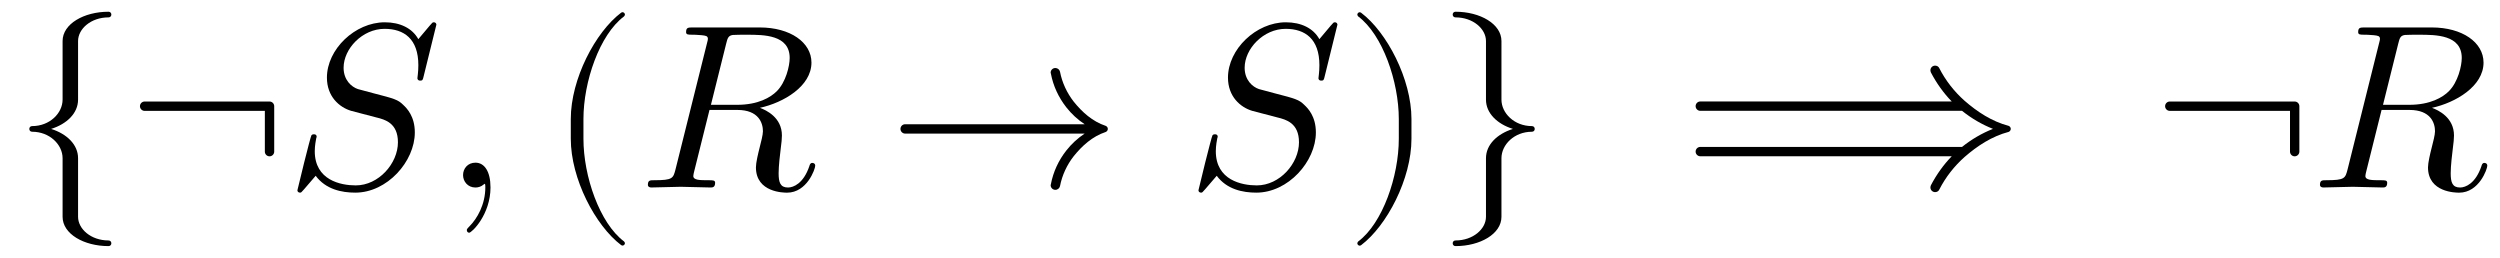
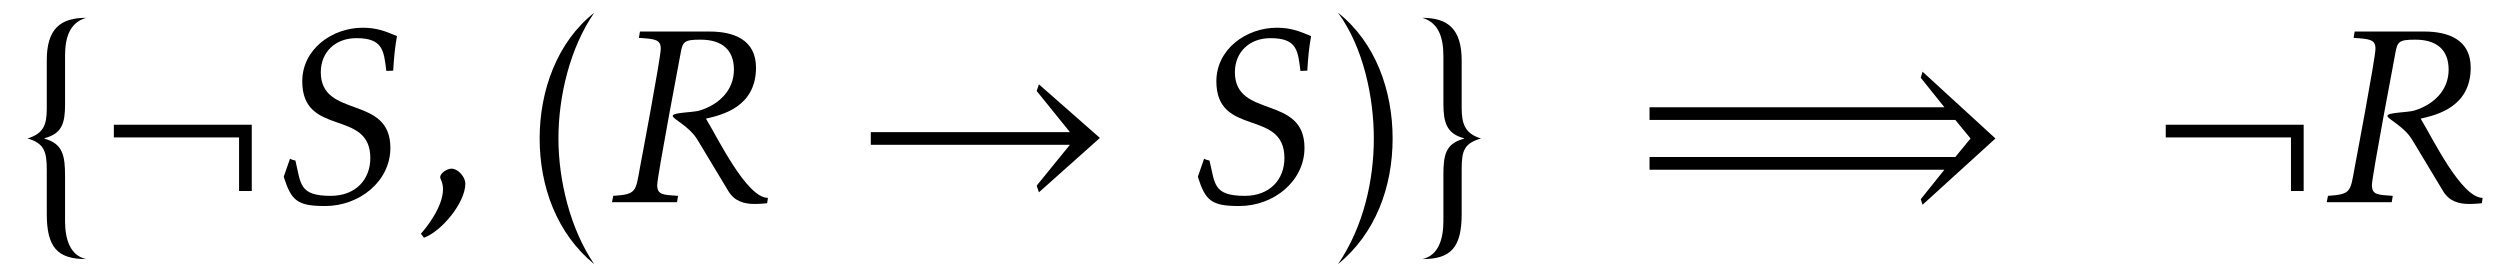
- <svg xmlns="http://www.w3.org/2000/svg" xmlns:xlink="http://www.w3.org/1999/xlink" version="1.1" width="106.287pt" height="10.963pt" viewBox="-.5 -7.972 106.287 10.963">
+ <svg xmlns="http://www.w3.org/2000/svg" xmlns:xlink="http://www.w3.org/1999/xlink" version="1.1" width="98.069pt" height="10.863pt" viewBox="-.5 -7.922 98.069 10.863">
  <defs>
-     <path id="g0-9" d="m3.308 2.371c0-.03-.02-.06-.04-.08c-1.036-.777-1.724-2.77-1.724-4.364v-.837c0-1.594 .687-3.587 1.724-4.364c.02-.02 .04-.05 .04-.08c0-.05-.05-.1-.1-.1c-.02 0-.04 .01-.06 .02c-1.096 .827-2.142 2.819-2.142 4.523v.837c0 1.704 1.046 3.696 2.142 4.523c.02 .01 .04 .02 .06 .02c.05 0 .1-.05 .1-.1z" />
-     <path id="g0-10" d="m2.869-2.072v-.837c0-1.704-1.046-3.696-2.142-4.523c-.02-.01-.04-.02-.06-.02c-.05 0-.1 .05-.1 .1c0 .03 .02 .06 .04 .08c1.036 .777 1.724 2.77 1.724 4.364v.837c0 1.594-.687 3.587-1.724 4.364c-.02 .02-.04 .05-.04 .08c0 .05 .05 .1 .1 .1c.02 0 .04-.01 .06-.02c1.096-.827 2.142-2.819 2.142-4.523z" />
-     <path id="g0-13" d="m2.022-.01c0-.658-.249-1.046-.638-1.046c-.329 0-.528 .249-.528 .528c0 .269 .199 .528 .528 .528c.12 0 .249-.04 .349-.13c.03-.02 .05-.03 .05-.03s.02 .01 .02 .149c0 .737-.349 1.335-.677 1.664c-.11 .11-.11 .13-.11 .159c0 .07 .05 .11 .1 .11c.11 0 .907-.767 .907-1.933z" />
-     <path id="g0-92" d="m4.234 2.371c0-.07-.05-.12-.12-.12c-.747 0-1.295-.488-1.295-1.006v-2.491c0-.578-.478-1.036-1.146-1.245c.667-.209 1.146-.667 1.146-1.245v-2.491c0-.518 .548-1.006 1.295-1.006c.07 0 .12-.05 .12-.12s-.05-.12-.12-.12c-1.046 0-1.953 .518-1.953 1.245v2.491c0 .578-.548 1.126-1.295 1.126c-.07 0-.12 .05-.12 .12s.05 .12 .12 .12c.747 0 1.295 .548 1.295 1.126v2.491c0 .727 .907 1.245 1.953 1.245c.07 0 .12-.05 .12-.12z" />
-     <path id="g0-94" d="m4.234-2.491c0-.07-.05-.12-.12-.12c-.747 0-1.295-.548-1.295-1.126v-2.491c0-.727-.907-1.245-1.953-1.245c-.07 0-.12 .05-.12 .12s.05 .12 .12 .12c.747 0 1.295 .488 1.295 1.006v2.491c0 .578 .478 1.036 1.146 1.245c-.667 .209-1.146 .667-1.146 1.245v2.491c0 .518-.548 1.006-1.295 1.006c-.07 0-.12 .05-.12 .12s.05 .12 .12 .12c1.046 0 1.953-.518 1.953-1.245v-2.491c0-.578 .548-1.126 1.295-1.126c.07 0 .12-.05 .12-.12z" />
-     <path id="g0-1287" d="m6.436-5.509c0 .339-.159 1.026-.548 1.415c-.259 .259-.787 .578-1.684 .578h-1.116l.648-2.6c.06-.239 .09-.339 .279-.369c.09-.01 .408-.01 .608-.01c.707 0 1.813 0 1.813 .986zm1.086 4.583c0-.12-.12-.12-.12-.12c-.09 0-.11 .07-.13 .139c-.249 .737-.677 .907-.907 .907c-.329 0-.399-.219-.399-.608c0-.309 .06-.817 .1-1.136c.02-.139 .04-.329 .04-.468c0-.767-.667-1.076-.936-1.176c1.006-.219 2.192-.917 2.192-1.923c0-.857-.897-1.494-2.202-1.494h-2.839c-.199 0-.289 0-.289 .199c0 .11 .09 .11 .279 .11c0 0 .209 0 .379 .02c.179 .02 .269 .03 .269 .159c0 .04-.01 .07-.04 .189l-1.335 5.35c-.1 .389-.12 .468-.907 .468c-.179 0-.269 0-.269 .199c0 .11 .139 .11 .139 .11l1.255-.03l1.265 .03c.08 0 .199 0 .199-.199c0-.11-.09-.11-.279-.11c-.369 0-.648 0-.648-.179c0-.06 .02-.11 .03-.169l.658-2.64h1.186c.907 0 1.086 .558 1.086 .907c0 .149-.08 .458-.139 .687c-.07 .279-.159 .648-.159 .847c0 1.076 1.196 1.076 1.325 1.076c.847 0 1.196-1.006 1.196-1.146z" />
-     <path id="g0-1288" d="m6.426-6.924c0-.03-.02-.1-.11-.1c-.05 0-.06 .01-.179 .149l-.478 .568c-.259-.468-.777-.717-1.425-.717c-1.265 0-2.461 1.146-2.461 2.351c0 .807 .528 1.265 1.036 1.415l1.066 .279c.369 .09 .917 .239 .917 1.056c0 .897-.817 1.833-1.793 1.833c-.638 0-1.743-.219-1.743-1.455c0-.239 .05-.478 .06-.538c.01-.04 .02-.07 .02-.07c0-.1-.07-.11-.12-.11s-.07 .01-.1 .04c-.04 .04-.598 2.311-.598 2.341c0 .06 .05 .1 .11 .1c.05 0 .06-.01 .179-.149l.488-.568c.428 .578 1.106 .717 1.684 .717c1.355 0 2.531-1.325 2.531-2.56c0-.687-.339-1.026-.488-1.166c-.229-.229-.379-.269-1.265-.498l-.667-.179c-.269-.09-.608-.379-.608-.907c0-.807 .797-1.654 1.743-1.654c.827 0 1.435 .428 1.435 1.544c0 .319-.04 .498-.04 .558c0 0 0 .1 .12 .1c.1 0 .11-.03 .149-.199l.538-2.182z" />
-     <path id="g0-1858" d="m9.395-2.491c0-.06-.04-.11-.09-.13c-.568-.189-1.006-.588-1.365-1.036c-.279-.359-.488-.797-.578-1.265c-.02-.09-.1-.159-.199-.159c-.11 0-.199 .09-.199 .199c0 .01 .01 .03 .01 .04c.1 .528 .329 1.016 .658 1.435c.219 .279 .478 .518 .777 .717h-7.631c-.11 0-.199 .09-.199 .199s.09 .199 .199 .199h7.631c-.299 .199-.558 .438-.777 .717c-.329 .418-.558 .907-.658 1.435c0 .01-.01 .03-.01 .04c0 .11 .09 .199 .199 .199c.1 0 .179-.07 .199-.159c.09-.468 .299-.907 .578-1.265c.359-.448 .797-.847 1.365-1.036c.05-.02 .09-.07 .09-.13z" />
-     <path id="g0-2102" d="m13.958-2.491c0-.06-.04-.11-.09-.13c-.717-.189-1.335-.598-1.873-1.066c-.438-.389-.807-.857-1.076-1.385c-.03-.07-.1-.11-.179-.11c-.11 0-.199 .09-.199 .199c0 .03 .01 .06 .02 .09c.239 .458 .538 .877 .887 1.235h-10.69c-.11 0-.199 .09-.199 .199s.09 .199 .199 .199h11.128c.399 .319 .837 .578 1.315 .767c-.478 .189-.917 .448-1.315 .767h-11.128c-.11 0-.199 .09-.199 .199s.09 .199 .199 .199h10.69c-.349 .359-.648 .777-.887 1.235c-.01 .03-.02 .06-.02 .09c0 .11 .09 .199 .199 .199c.08 0 .149-.04 .179-.11c.269-.528 .638-.996 1.076-1.385c.538-.468 1.156-.877 1.873-1.066c.05-.02 .09-.07 .09-.13z" />
-     <path id="g0-2734" d="m6.177-1.524v-1.933c0-.11-.09-.199-.199-.199h-5.31c-.11 0-.199 .09-.199 .199s.09 .199 .199 .199h5.111v1.733c0 .11 .09 .199 .199 .199s.199-.09 .199-.199z" />
+     <path id="g0-7" d="m.727-2.491c0 1.893 .677 3.736 2.142 4.932c-.936-1.365-1.405-3.278-1.405-4.932c0-1.664 .458-3.567 1.405-4.932c-1.465 1.156-2.142 3.068-2.142 4.932z" />
+     <path id="g0-8" d="m.438 2.441c1.474-1.205 2.142-3.029 2.142-4.932c0-1.873-.667-3.766-2.142-4.932c1.006 1.365 1.405 3.347 1.405 4.932c0 1.614-.389 3.437-1.405 4.932z" />
+     <path id="g0-10" d="m.319 1.245l.12 .159c.707-.259 1.624-1.385 1.624-2.122c0-.259-.279-.588-.548-.588c-.149 0-.438 .159-.438 .339c0 .02 .01 .05 .02 .07c.06 .13 .09 .259 .09 .399c0 .697-.667 1.524-.867 1.743z" />
+     <path id="g0-85" d="m.578-2.491c.658 .189 .757 .518 .757 1.235v1.724c0 1.315 .418 1.773 1.544 1.773c-.628-.139-.827-.777-.827-1.494v-1.773c0-.787-.09-1.265-.807-1.455v-.02c.687-.179 .807-.588 .807-1.325v-1.903c0-.717 .179-1.305 .827-1.494c-.996 0-1.544 .418-1.544 1.664v1.903c0 .648-.139 .976-.757 1.166z" />
+     <path id="g0-87" d="m.438 2.242c1.126 0 1.544-.458 1.544-1.773v-1.763c0-.717 .1-1.006 .757-1.196c-.618-.189-.757-.558-.757-1.205v-1.853c0-1.245-.548-1.674-1.544-1.674c.648 .189 .827 .787 .827 1.504v1.853c0 .737 .12 1.186 .807 1.365v.02c-.717 .189-.807 .628-.807 1.415v1.813c0 .717-.199 1.355-.827 1.494z" />
+     <path id="g0-92" d="m.648-2.531h4.912v2.102h.498v-2.6h-5.41v.498z" />
+     <path id="g0-266" d="m.648-2.242h7.811l-1.305 1.604l.09 .259l2.391-2.132l-2.391-2.102l-.09 .259l1.305 1.614h-7.811v.498z" />
+     <path id="g0-700" d="m.498-1.265h11.567l-.927 1.156l.07 .219l2.859-2.6l-2.859-2.62l-.07 .239l.927 1.156h-11.567v.498h11.995l.598 .727l-.598 .727h-11.995v.498z" />
+     <path id="g0-2560" d="m.259 .01h2.55l.04-.249c-.598-.04-.817-.04-.817-.428c0-.329 .917-5.161 .917-5.161c.08-.468 .149-.538 .787-.538c.837 0 1.305 .399 1.305 1.176c0 .797-.568 1.365-1.345 1.604c-.259 .08-1.056 .07-1.056 .209c0 .13 .638 .389 .976 .946l1.205 2.002c.239 .399 .608 .508 1.036 .508c.249 0 .488-.03 .488-.03l.03-.209c-.837 0-1.963-2.341-2.431-3.108c.598-.139 1.963-.438 1.963-2.002c0-1.116-.907-1.415-1.823-1.415h-2.73l-.04 .249c.648 .04 .857 .07 .857 .428s-.817 4.663-.817 4.663c-.169 .946-.139 1.046-1.046 1.106l-.05 .249z" />
+     <path id="g0-2561" d="m.608-.986c.299 .936 .528 1.146 1.624 1.146c1.355 0 2.56-.976 2.56-2.281c0-2.102-2.73-1.126-2.73-2.969c0-.777 .558-1.335 1.395-1.335c1.046 0 1.076 .488 1.176 1.285l.269-.01c.03-.518 .07-.927 .149-1.355c-.468-.199-.807-.329-1.345-.329c-1.196 0-2.371 .837-2.371 2.102c0 2.202 2.67 1.066 2.67 3.009c0 .847-.578 1.484-1.554 1.484c-1.255 0-1.166-.488-1.385-1.385c0 0-.199-.04-.209-.08l-.249 .717z" />
  </defs>
-   <g id="page37">
-     <use x="0" y="0" xlink:href="#g0-92" />
-     <use x="4.981" y="0" xlink:href="#g0-2734" />
-     <use x="11.626" y="0" xlink:href="#g0-1288" />
-     <use x="18.331" y="0" xlink:href="#g0-13" />
-     <use x="22.761" y="0" xlink:href="#g0-9" />
-     <use x="26.637" y="0" xlink:href="#g0-1287" />
-     <use x="37.204" y="0" xlink:href="#g0-1858" />
-     <use x="49.934" y="0" xlink:href="#g0-1288" />
-     <use x="56.639" y="0" xlink:href="#g0-10" />
-     <use x="60.515" y="0" xlink:href="#g0-94" />
-     <use x="71.03" y="0" xlink:href="#g0-2102" />
-     <use x="91.08" y="0" xlink:href="#g0-2734" />
-     <use x="97.725" y="0" xlink:href="#g0-1287" />
+   <g id="page36">
+     <use x="0" y="0" xlink:href="#g0-85" />
+     <use x="3.318" y="0" xlink:href="#g0-92" />
+     <use x="10.022" y="0" xlink:href="#g0-2561" />
+     <use x="15.691" y="0" xlink:href="#g0-10" />
+     <use x="19.942" y="0" xlink:href="#g0-7" />
+     <use x="23.249" y="0" xlink:href="#g0-2560" />
+     <use x="33.011" y="0" xlink:href="#g0-266" />
+     <use x="45.88" y="0" xlink:href="#g0-2561" />
+     <use x="51.549" y="0" xlink:href="#g0-8" />
+     <use x="54.856" y="0" xlink:href="#g0-87" />
+     <use x="63.709" y="0" xlink:href="#g0-700" />
+     <use x="83.809" y="0" xlink:href="#g0-92" />
+     <use x="90.513" y="0" xlink:href="#g0-2560" />
  </g>
</svg>
